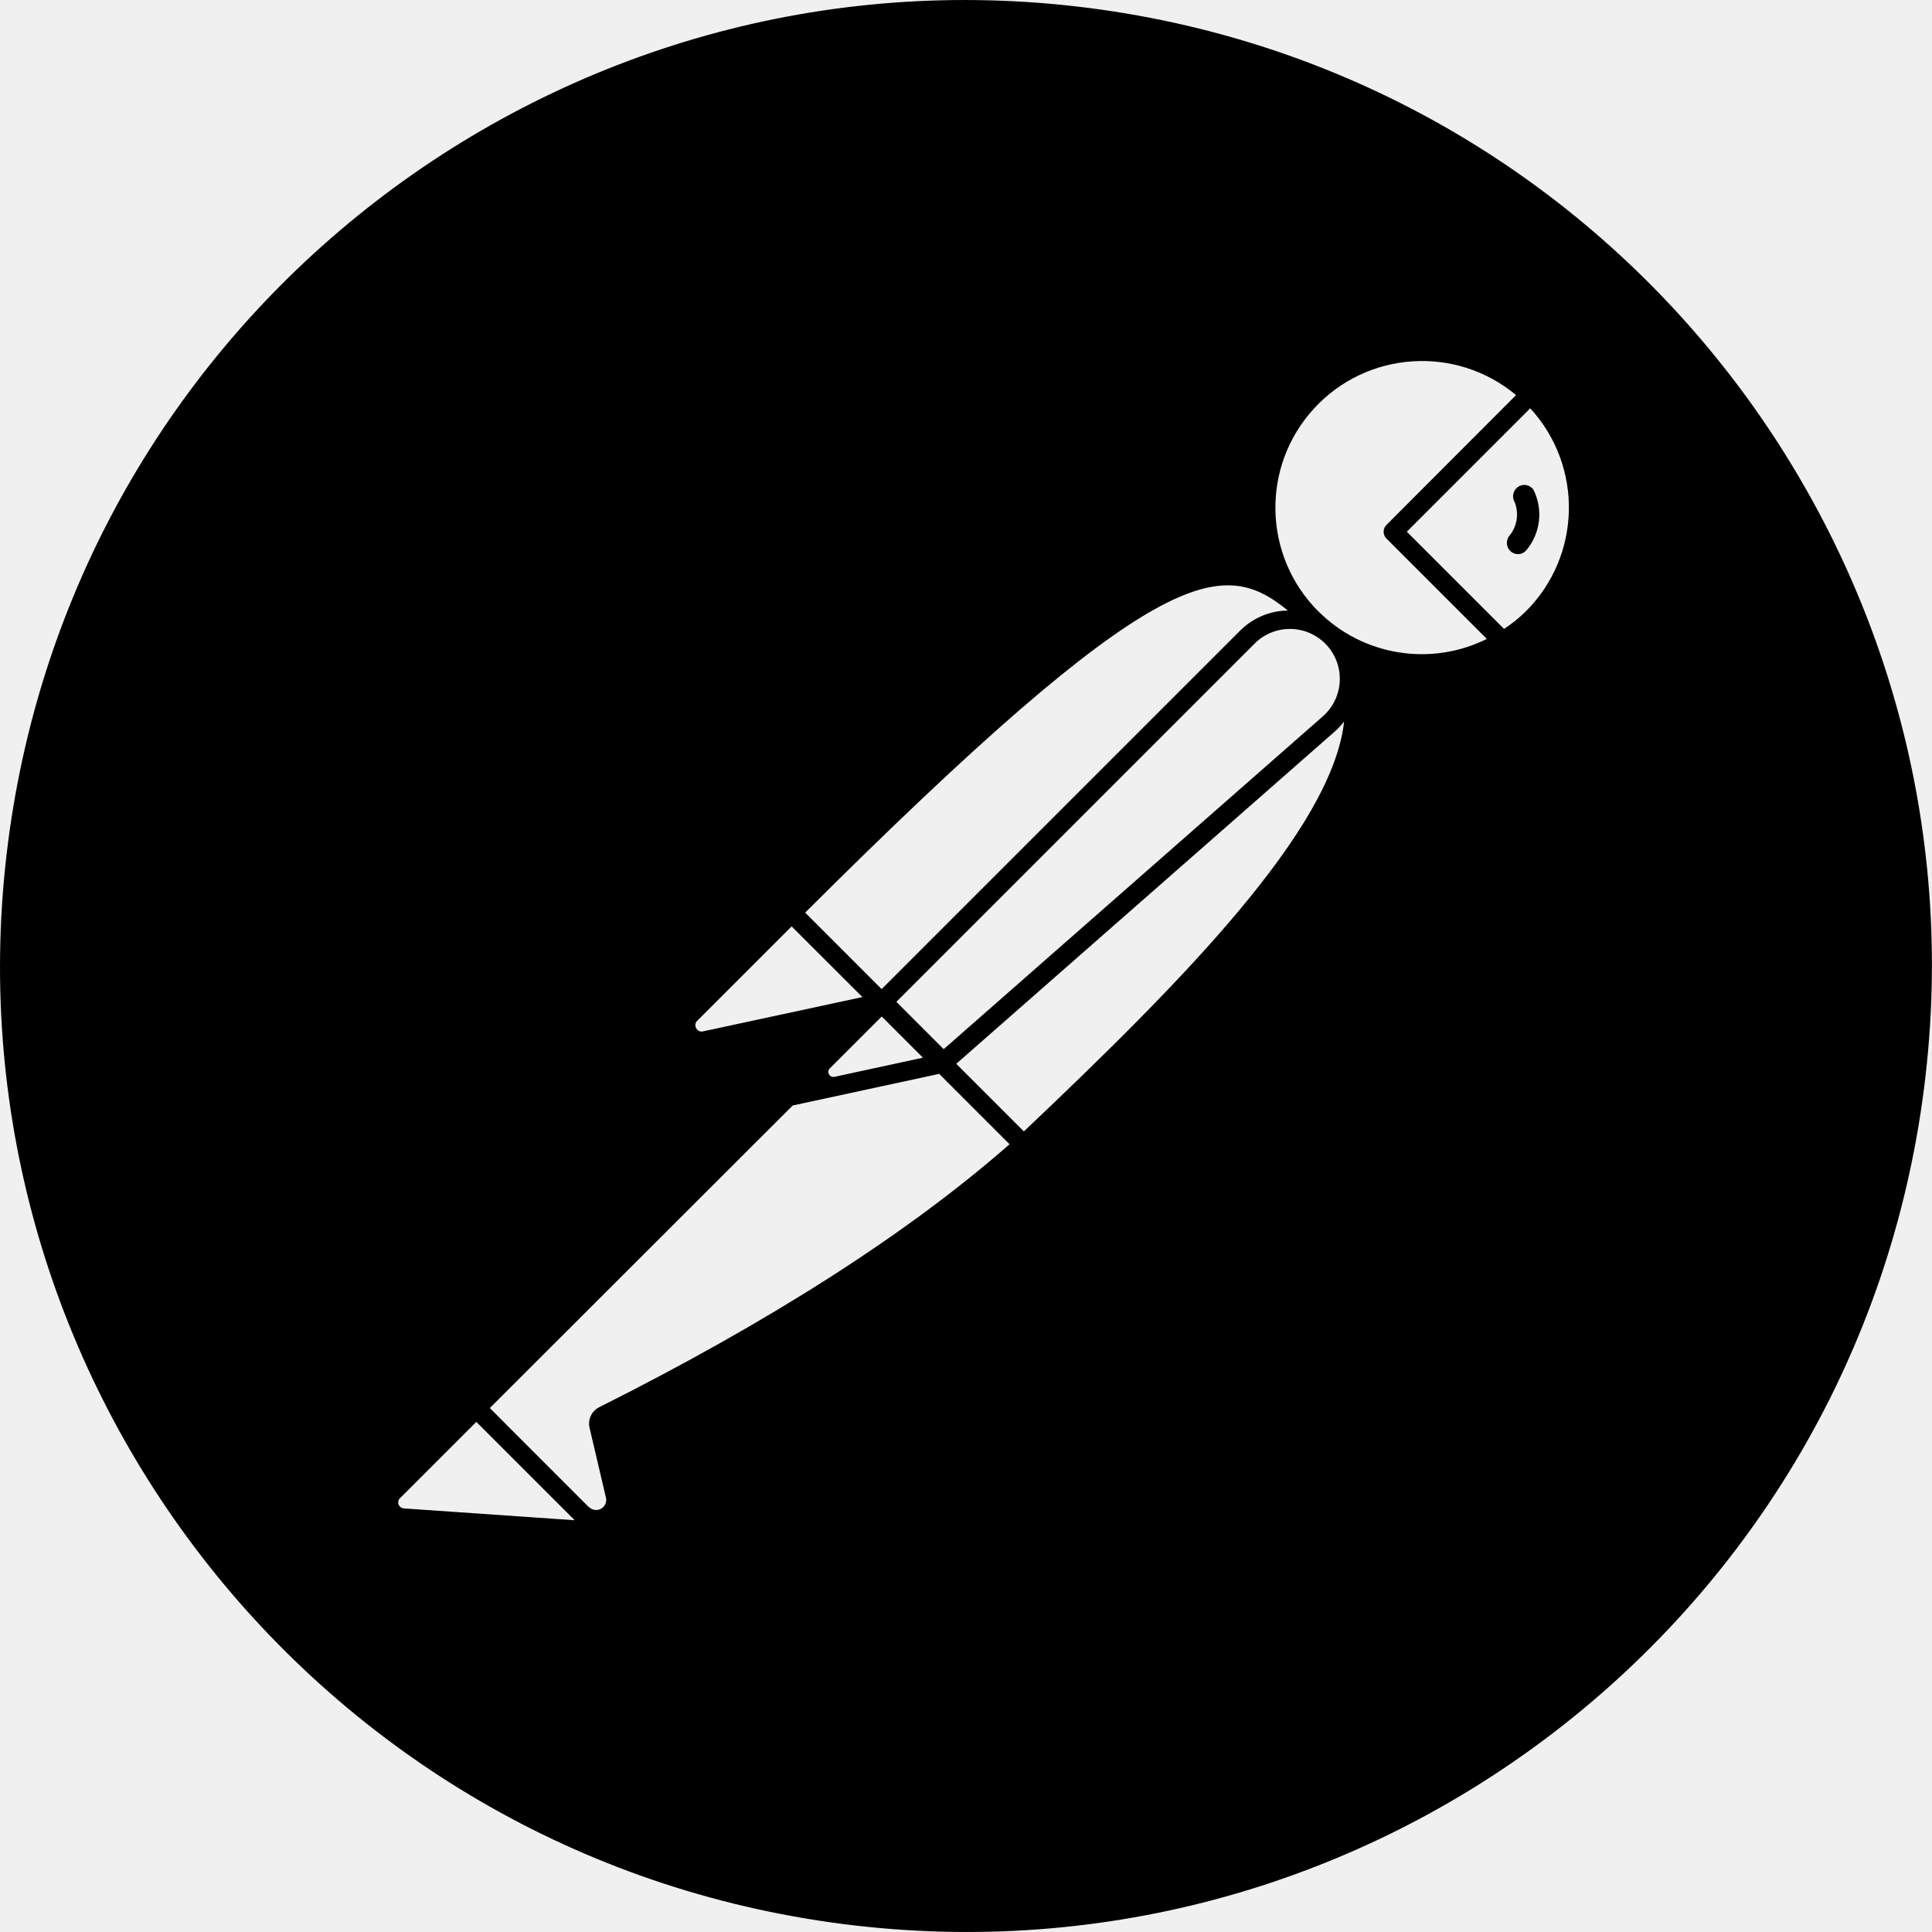
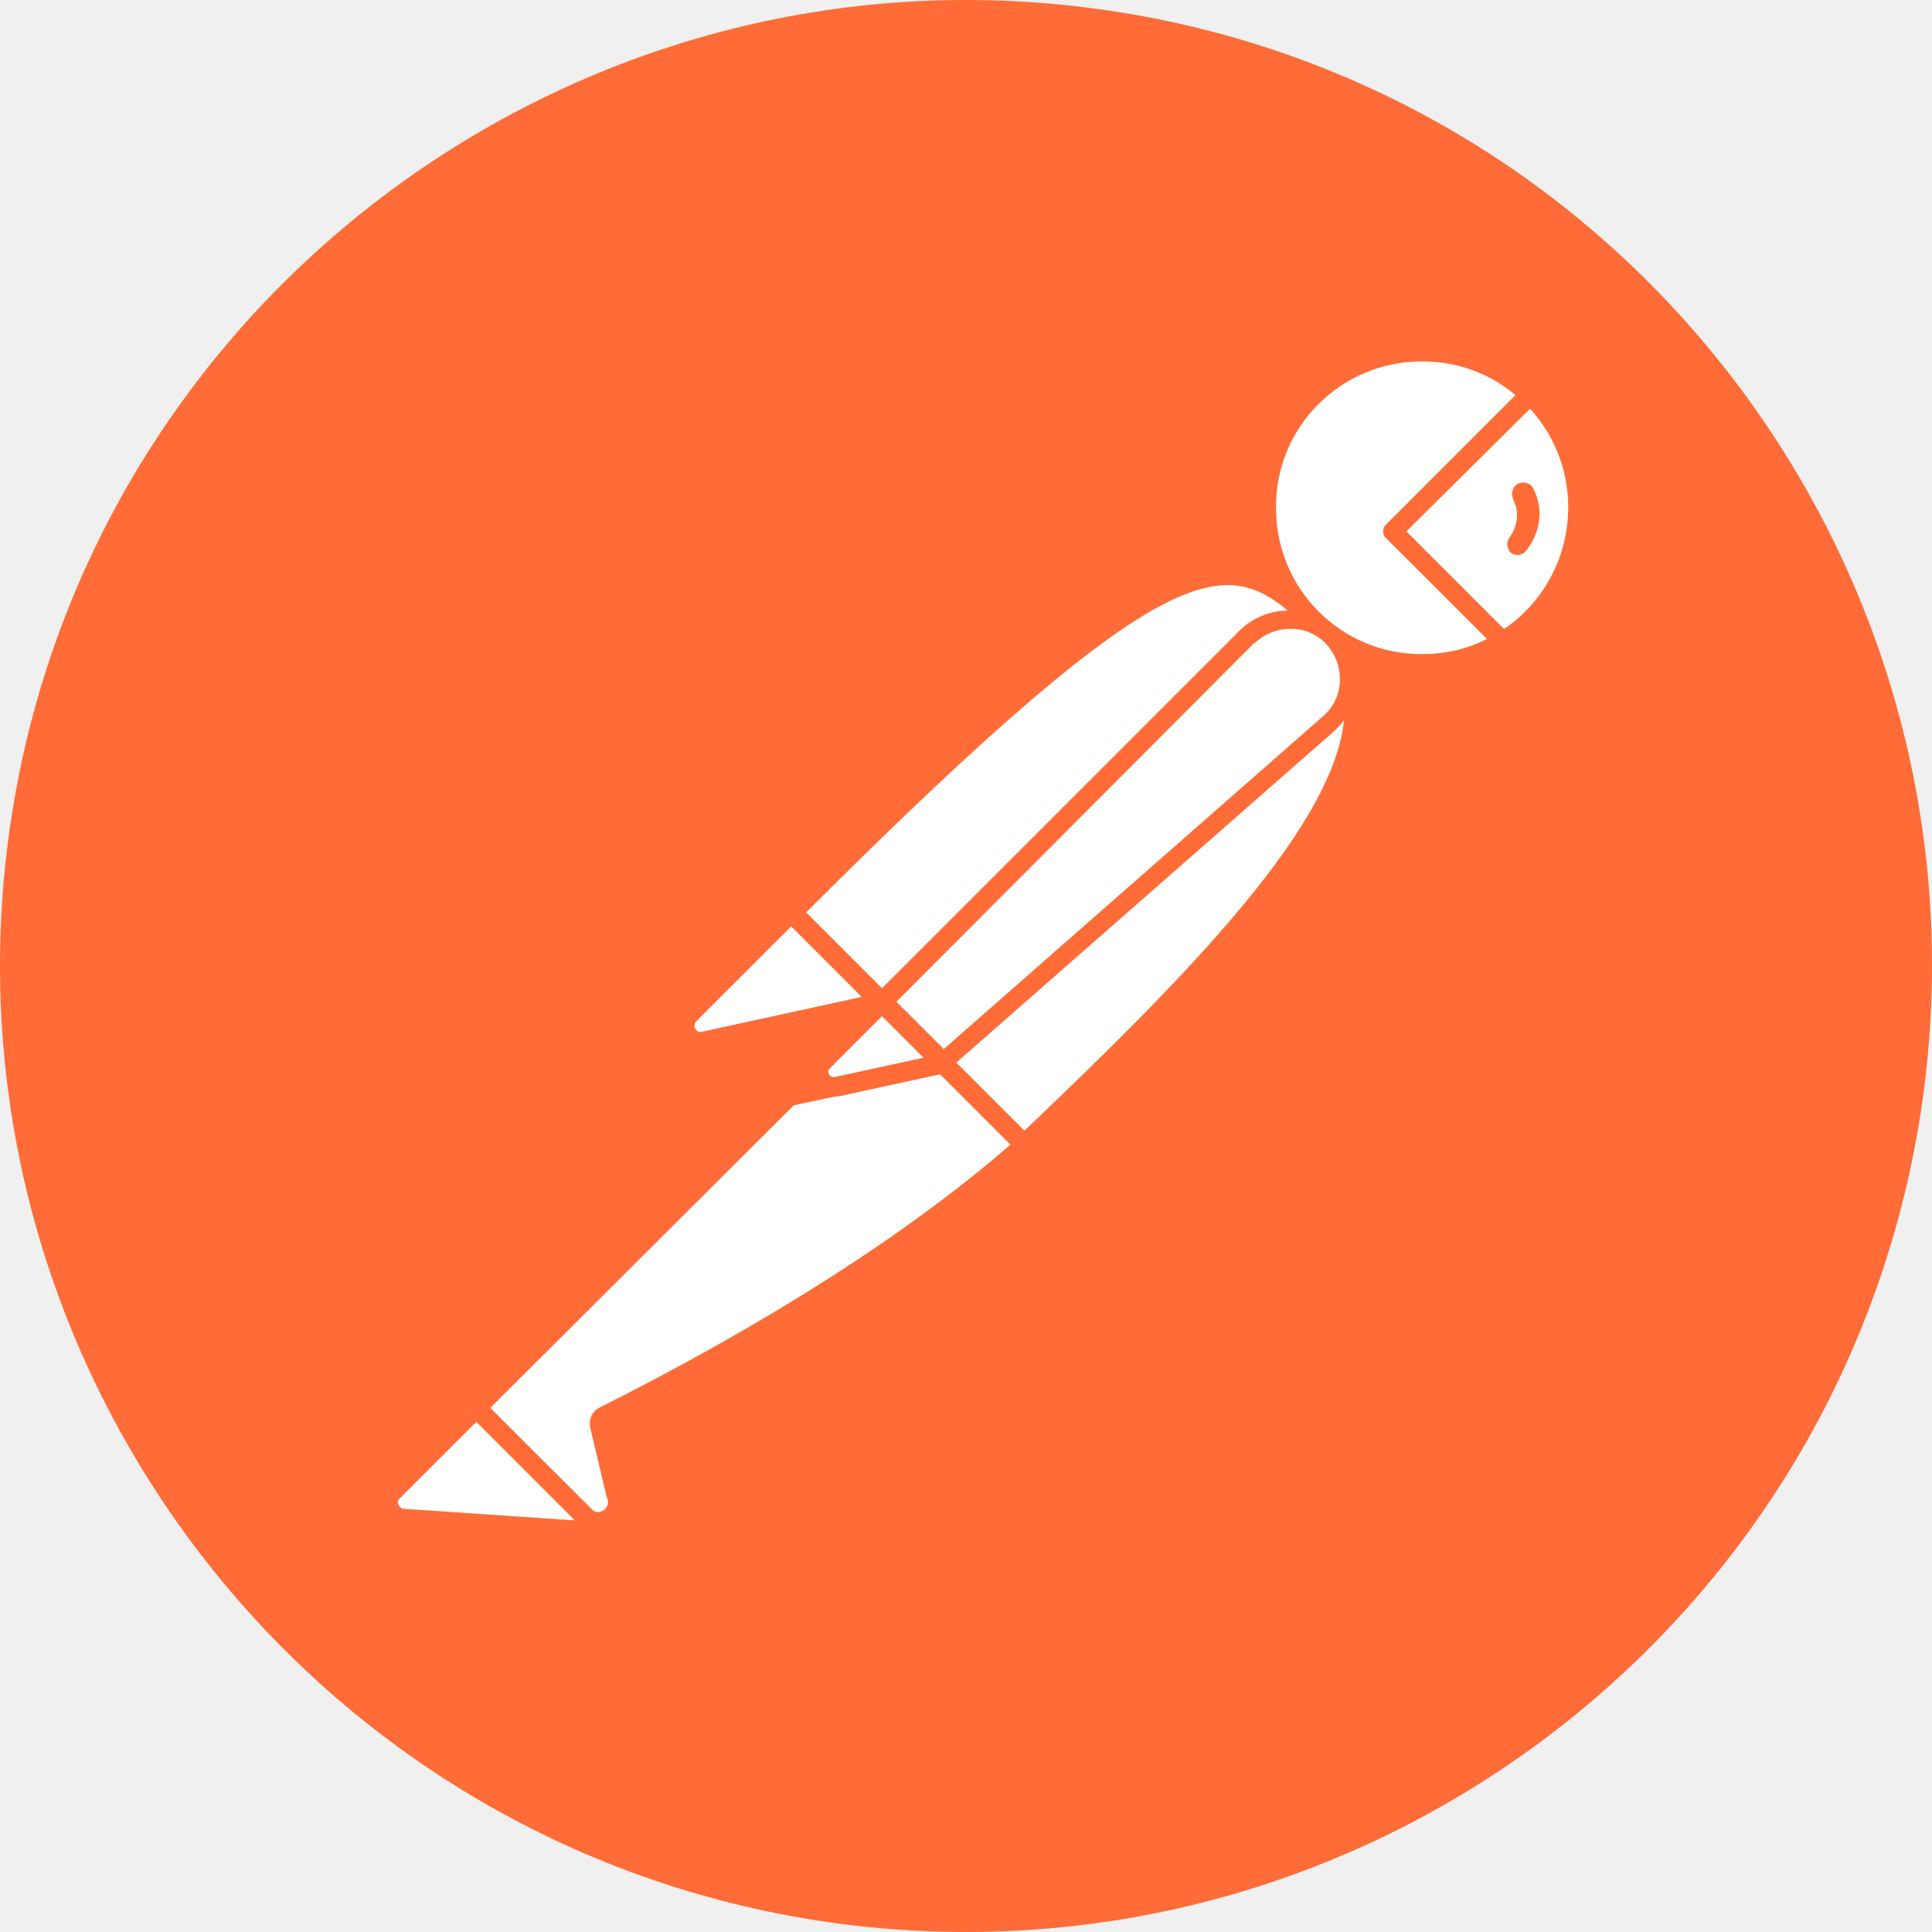
- <svg xmlns="http://www.w3.org/2000/svg" role="img" viewBox="0 0 24 24">
-   <path d="M13.527.099C6.955-.744.942 3.9.099 10.473c-.843 6.572 3.8 12.584 10.373 13.428 6.573.843 12.587-3.801 13.428-10.374C24.744 6.955 20.101.943 13.527.099zm2.471 7.485a.855.855 0 0 0-.593.25l-4.453 4.453-.307-.307-.643-.643c4.389-4.376 5.18-4.418 5.996-3.753zm-4.863 4.861l4.44-4.44a.62.62 0 1 1 .847.903l-4.699 4.125-.588-.588zm.33.694l-1.1.238a.06.06 0 0 1-.067-.032.06.06 0 0 1 .01-.073l.645-.645.512.512zm-2.803-.459l1.172-1.172.879.878-1.979.426a.074.074 0 0 1-.085-.039.072.072 0 0 1 .013-.093zm-3.646 6.058a.076.076 0 0 1-.069-.083.077.077 0 0 1 .022-.046h.002l.946-.946 1.222 1.222-2.123-.147zm2.425-1.256a.228.228 0 0 0-.117.256l.203.865a.125.125 0 0 1-.211.117h-.003l-.934-.934-.294-.295 3.762-3.758 1.82-.393.874.874c-1.255 1.102-2.971 2.201-5.1 3.268zm5.279-3.428h-.002l-.839-.839 4.699-4.125a.952.952 0 0 0 .119-.127c-.148 1.345-2.029 3.245-3.977 5.091zm3.657-6.46l-.003-.002a1.822 1.822 0 0 1 2.459-2.684l-1.61 1.613a.119.119 0 0 0 0 .169l1.247 1.247a1.817 1.817 0 0 1-2.093-.343zm2.578 0a1.714 1.714 0 0 1-.271.218h-.001l-1.207-1.207 1.533-1.533c.661.72.637 1.832-.054 2.522zM18.855 6.05a.143.143 0 0 0-.053.157.416.416 0 0 1-.053.45.14.14 0 0 0 .023.197.141.141 0 0 0 .084.03.14.14 0 0 0 .106-.05.691.691 0 0 0 .087-.751.138.138 0 0 0-.194-.033z" />
+ <svg xmlns="http://www.w3.org/2000/svg" width="1em" height="1em" viewBox="0 0 256 256">
+   <path fill="#ff6c37" d="M254.953 144.253c8.959-70.131-40.569-134.248-110.572-143.206C74.378-7.912 10.005 41.616 1.047 111.619c-8.959 70.003 40.569 134.248 110.572 143.334c70.131 8.959 134.248-40.569 143.334-110.7" />
+   <path fill="#fff" d="m174.2 82.184l-54.007 54.007l-15.23-15.23c53.111-53.11 58.358-48.503 69.236-38.777" />
+   <path fill="#ff6c37" d="M120.193 137.47c-.384 0-.64-.128-.896-.384l-15.357-15.229a1.237 1.237 0 0 1 0-1.791c54.006-54.007 59.637-48.888 71.027-38.65c.256.256.384.512.384.896s-.128.64-.384.896l-54.006 53.878c-.128.256-.512.384-.768.384m-13.437-16.509l13.437 13.438l52.087-52.087c-9.47-8.446-15.87-11.006-65.524 38.65" />
+   <path fill="#fff" d="m135.678 151.676l-14.717-14.718l54.006-54.006c14.462 14.59-7.166 38.265-39.289 68.724" />
+   <path fill="#ff6c37" d="M135.678 152.956c-.384 0-.64-.128-.895-.384l-14.718-14.718c-.256-.256-.256-.512-.256-.896c0-.383.128-.64.384-.895L174.2 82.056a1.237 1.237 0 0 1 1.792 0a15.58 15.58 0 0 1 4.991 11.902c-.256 14.206-16.38 32.25-44.28 58.614c-.384.256-.768.384-1.024.384m-12.925-15.998c8.19 8.319 11.646 11.646 12.925 12.926c21.5-20.476 42.36-41.464 42.489-55.926c.128-3.327-1.152-6.655-3.328-9.214z" />
+   <path fill="#fff" d="m105.22 121.345l10.878 10.878q.384.384 0 .768c-.128.128-.128.128-.256.128l-22.524 4.863c-1.152.128-2.176-.64-2.432-1.791c-.128-.64.128-1.28.512-1.664l13.054-13.054c.256-.256.64-.384.768-.128" />
+   <path fill="#ff6c37" d="M92.934 139.262c-1.92 0-3.327-1.536-3.327-3.455c0-.896.384-1.792 1.024-2.432l13.053-13.054c.768-.64 1.792-.64 2.56 0l10.878 10.878c.768.64.768 1.792 0 2.56c-.256.256-.512.384-.896.512l-22.524 4.863c-.256 0-.512.128-.768.128m11.902-16.509l-12.542 12.542c-.256.256-.384.64-.128 1.024c.128.384.512.511.896.384l21.116-4.608z" />
+   <path fill="#fff" d="M202.738 52.238c-8.19-7.935-21.372-7.679-29.306.64c-7.935 8.318-7.679 21.372.64 29.306A20.68 20.68 0 0 0 199.154 85l-14.59-14.59z" />
+   <path fill="#ff6c37" d="M188.405 89.223c-12.158 0-22.012-9.854-22.012-22.012s9.854-22.012 22.012-22.012c5.63 0 11.134 2.176 15.23 6.143c.255.256.383.512.383.896s-.128.64-.384.896L186.357 70.41l13.566 13.566c.512.512.512 1.28 0 1.792l-.256.256c-3.328 2.047-7.295 3.2-11.262 3.2m0-41.336c-10.75 0-19.453 8.702-19.325 19.452c0 10.75 8.703 19.453 19.453 19.325c2.943 0 5.887-.64 8.574-2.048l-13.437-13.31c-.256-.256-.384-.512-.384-.896c0-.383.128-.64.384-.895l17.149-17.15c-3.456-2.943-7.807-4.478-12.414-4.478" />
+   <path fill="#fff" d="m203.122 52.622l-.256-.256l-18.3 18.044l14.461 14.462c1.408-.896 2.815-1.92 3.967-3.072a20.51 20.51 0 0 0 .128-29.178" />
+   <path fill="#ff6c37" d="M199.155 86.28c-.384 0-.64-.128-.896-.384l-14.59-14.59c-.255-.256-.383-.512-.383-.896c0-.383.128-.64.384-.895l18.172-18.173a1.237 1.237 0 0 1 1.792 0l.384.256c8.575 8.574 8.575 22.396.128 31.098c-1.28 1.28-2.687 2.432-4.223 3.328c-.384.128-.64.256-.768.256m-12.798-15.87l12.926 12.926c1.024-.64 2.048-1.536 2.815-2.303c7.295-7.295 7.679-19.197.64-26.876z" />
+   <path fill="#fff" d="M176.375 84.488a7.88 7.88 0 0 0-11.134 0l-48.247 48.247l8.062 8.063l51.063-44.792c3.328-2.816 3.583-7.807.768-11.134c-.256-.128-.384-.256-.512-.384" />
+   <path fill="#ff6c37" d="M124.928 142.078c-.384 0-.64-.128-.896-.384l-8.062-8.063a1.237 1.237 0 0 1 0-1.792l48.247-48.247a9.115 9.115 0 0 1 12.926 0a9.115 9.115 0 0 1 0 12.926l-.384.384l-51.063 44.792q-.192.384-.768.384m-6.143-9.343l6.271 6.271l50.167-44.024c2.816-2.304 3.072-6.527.768-9.342c-2.303-2.816-6.527-3.072-9.342-.768c-.128.128-.256.256-.512.384z" />
+   <path fill="#fff" d="M80.008 187.637c-.511.256-.767.768-.64 1.28l2.176 9.214c.512 1.28-.256 2.816-1.664 3.2c-1.023.384-2.175 0-2.815-.768l-14.078-13.95l45.944-45.943l15.87.256l10.75 10.75c-2.56 2.175-18.045 17.149-55.543 35.961" />
+   <path fill="#ff6c37" d="M78.985 202.61c-1.024 0-2.048-.383-2.688-1.151l-13.95-13.95c-.255-.256-.383-.512-.383-.895c0-.384.128-.64.384-.896l45.943-45.944c.256-.256.64-.384.896-.384l15.87.256c.383 0 .64.128.895.384l10.75 10.75c.256.256.384.64.384 1.024s-.128.64-.512.896l-.896.767c-13.565 11.902-31.994 23.804-54.902 35.194l2.176 9.087c.384 1.663-.384 3.455-1.92 4.35c-.768.385-1.408.513-2.047.513m-14.078-15.996l13.182 13.053c.384.64 1.152.896 1.791.512c.64-.384.896-1.152.512-1.792l-2.175-9.214c-.256-1.152.256-2.176 1.28-2.687c22.651-11.39 40.952-23.164 54.39-34.81l-9.47-9.47l-14.718-.256z" />
+   <path fill="#fff" d="m52.11 197.62l11.005-11.006l16.382 16.38l-26.108-1.791c-1.152-.128-1.92-1.152-1.791-2.304c0-.512.128-1.024.511-1.28" />
+   <path fill="#ff6c37" d="m79.497 204.146l-26.236-1.791c-1.92-.128-3.2-1.792-3.071-3.712c.128-.768.384-1.535 1.024-2.047L62.22 185.59a1.237 1.237 0 0 1 1.791 0l16.381 16.38c.384.385.512.897.256 1.408q-.384.768-1.151.768m-16.382-15.74l-10.11 10.11c-.384.255-.384.895 0 1.151c.128.128.256.256.512.256l22.652 1.536zm41.337-41.849c-.768 0-1.28-.64-1.28-1.28c0-.384.128-.64.384-.896l12.414-12.414a1.237 1.237 0 0 1 1.792 0l8.062 8.063c.384.384.512.768.384 1.28c-.128.384-.512.768-1.024.896l-20.476 4.35zm12.414-11.902l-8.447 8.446l13.822-2.943z" />
+   <path fill="#fff" d="m124.8 140.926l-14.077 3.071c-1.024.256-2.048-.384-2.304-1.408c-.128-.64 0-1.28.512-1.791l7.807-7.807z" />
+   <path fill="#ff6c37" d="M110.467 145.277a3.17 3.17 0 0 1-3.2-3.2c0-.895.384-1.663.896-2.303l7.807-7.807a1.237 1.237 0 0 1 1.792 0l8.062 8.063c.384.384.512.768.384 1.28c-.128.384-.512.768-1.024.896l-14.077 3.071zm6.399-10.622l-6.911 6.91c-.256.257-.256.513-.128.768q.192.384.768.384l11.774-2.56zm86.384-69.748c-.256-.767-1.152-1.151-1.92-.895c-.767.256-1.151 1.151-.895 1.92c0 .127.128.255.128.383c.768 1.536.512 3.456-.512 4.863c-.512.64-.384 1.536.128 2.048c.64.512 1.535.384 2.047-.256c1.92-2.432 2.304-5.503 1.024-8.063" />
</svg>
